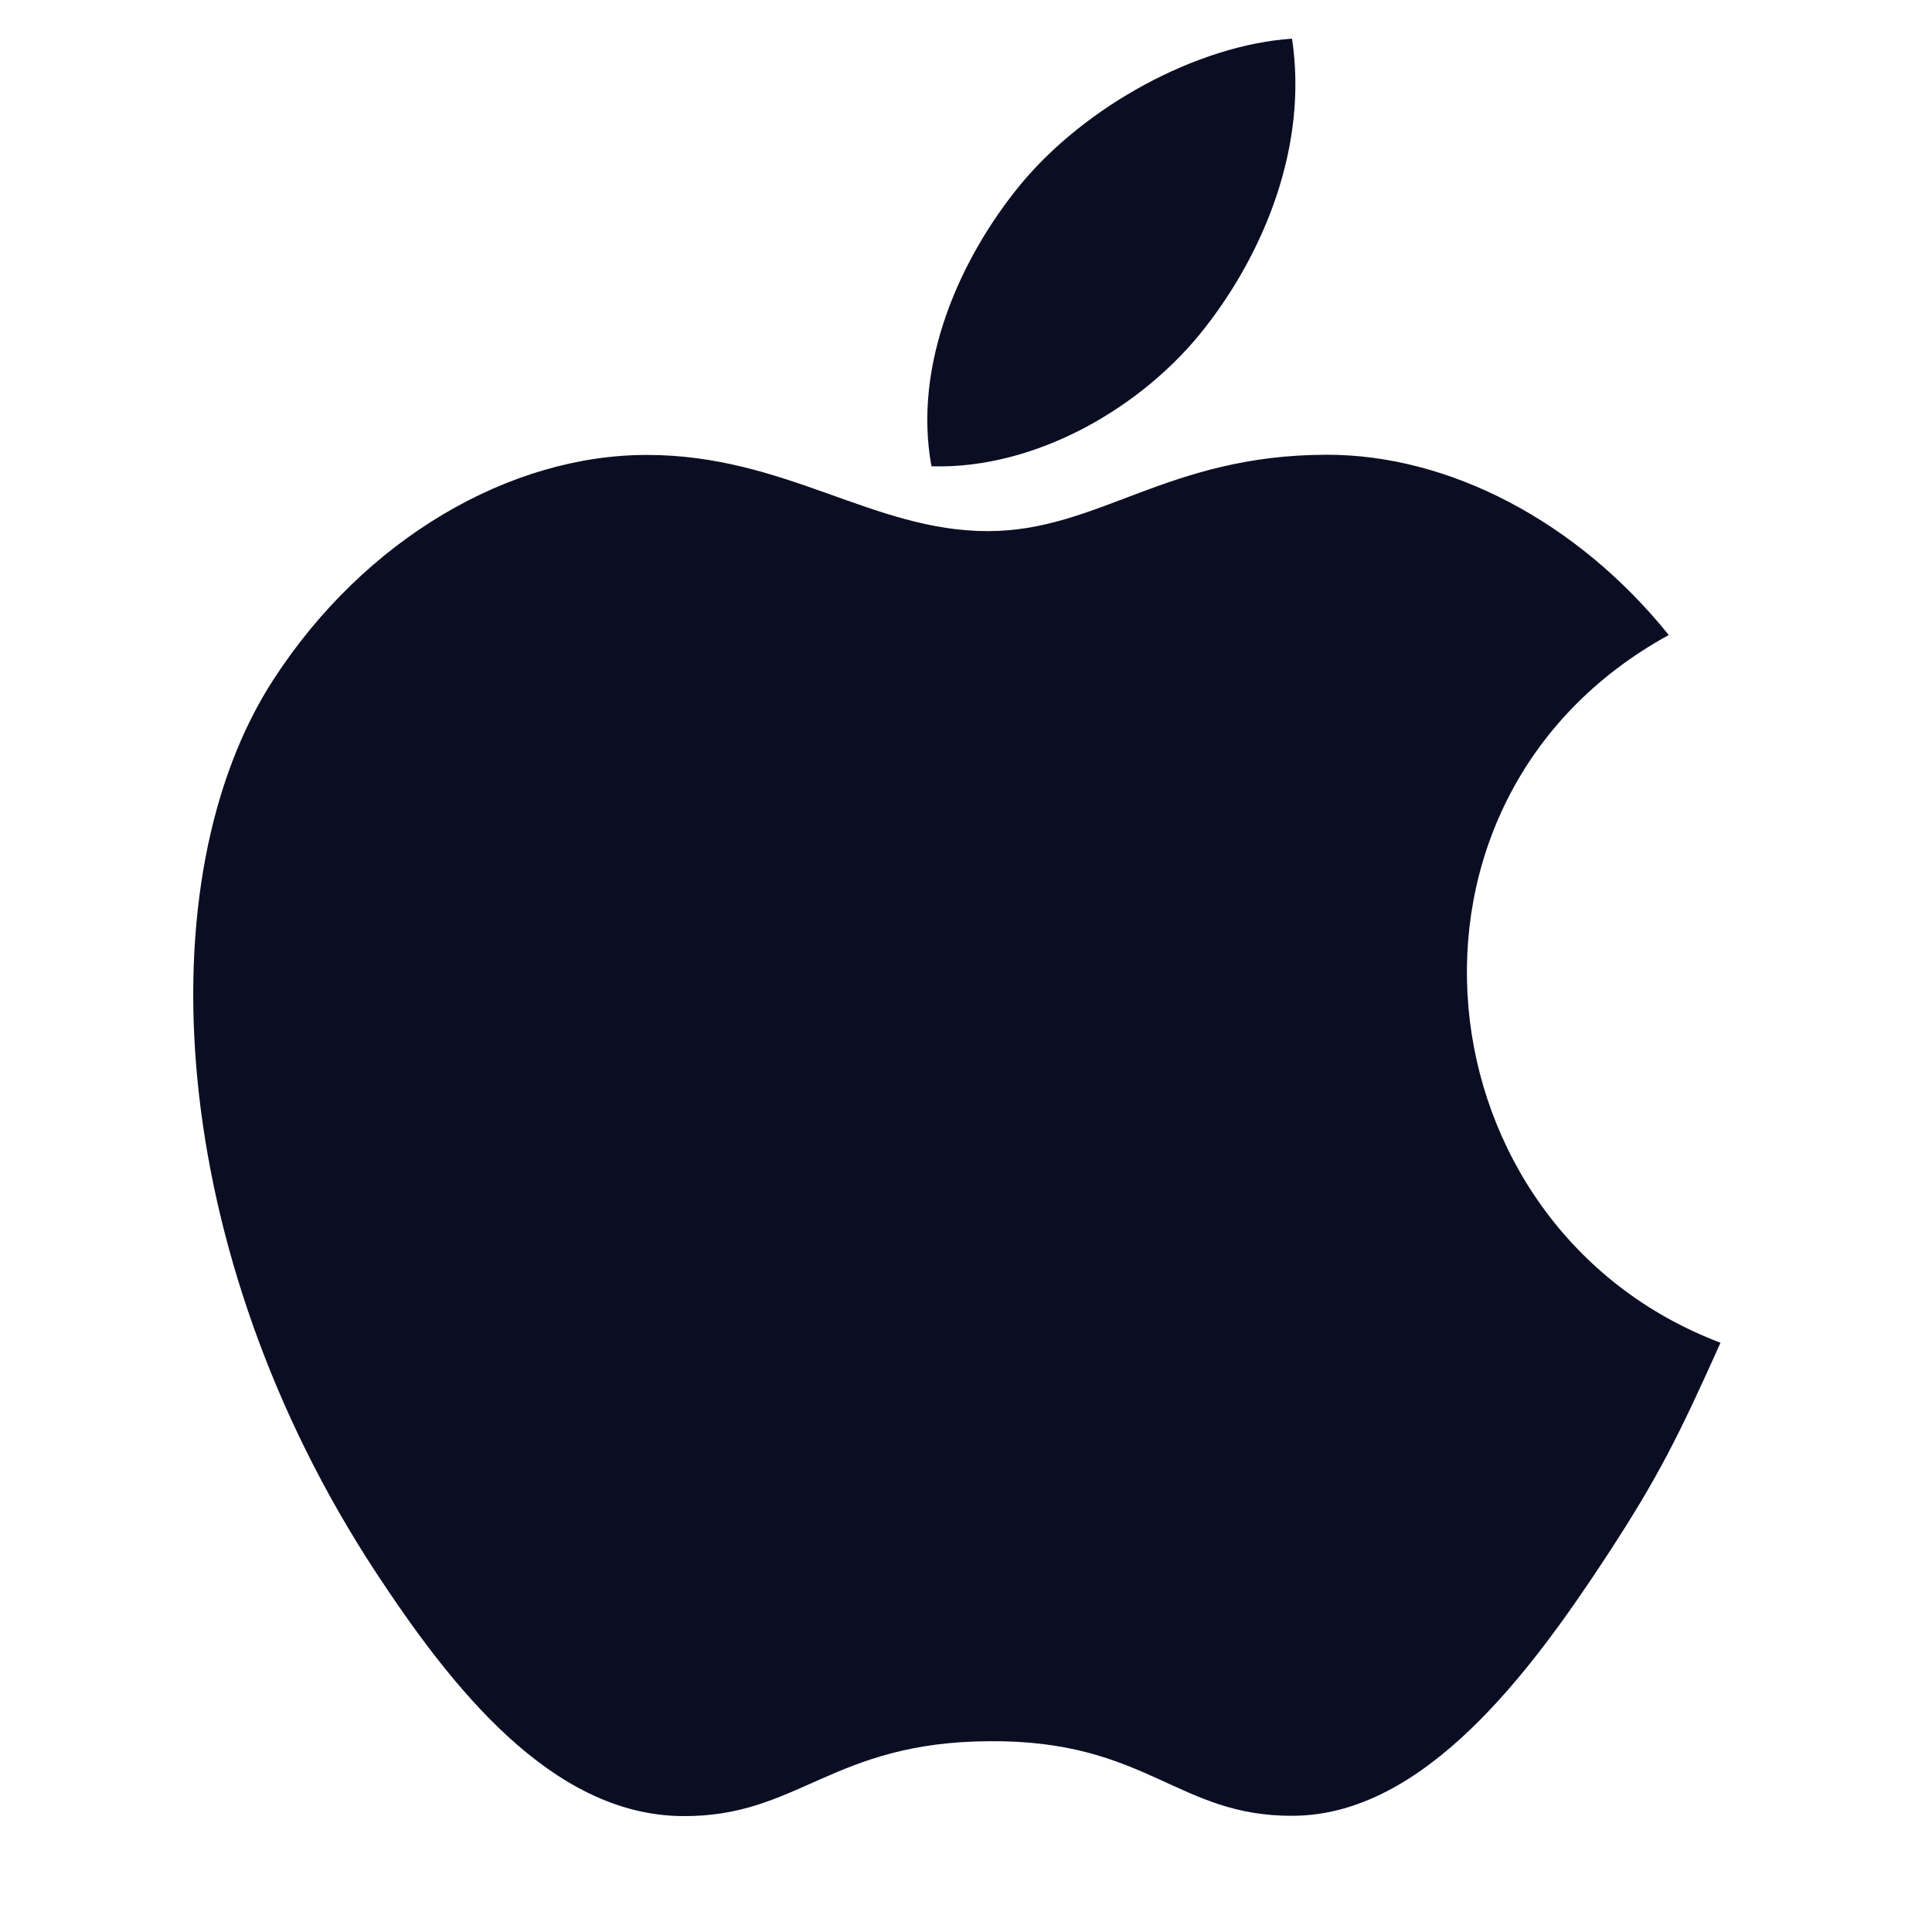
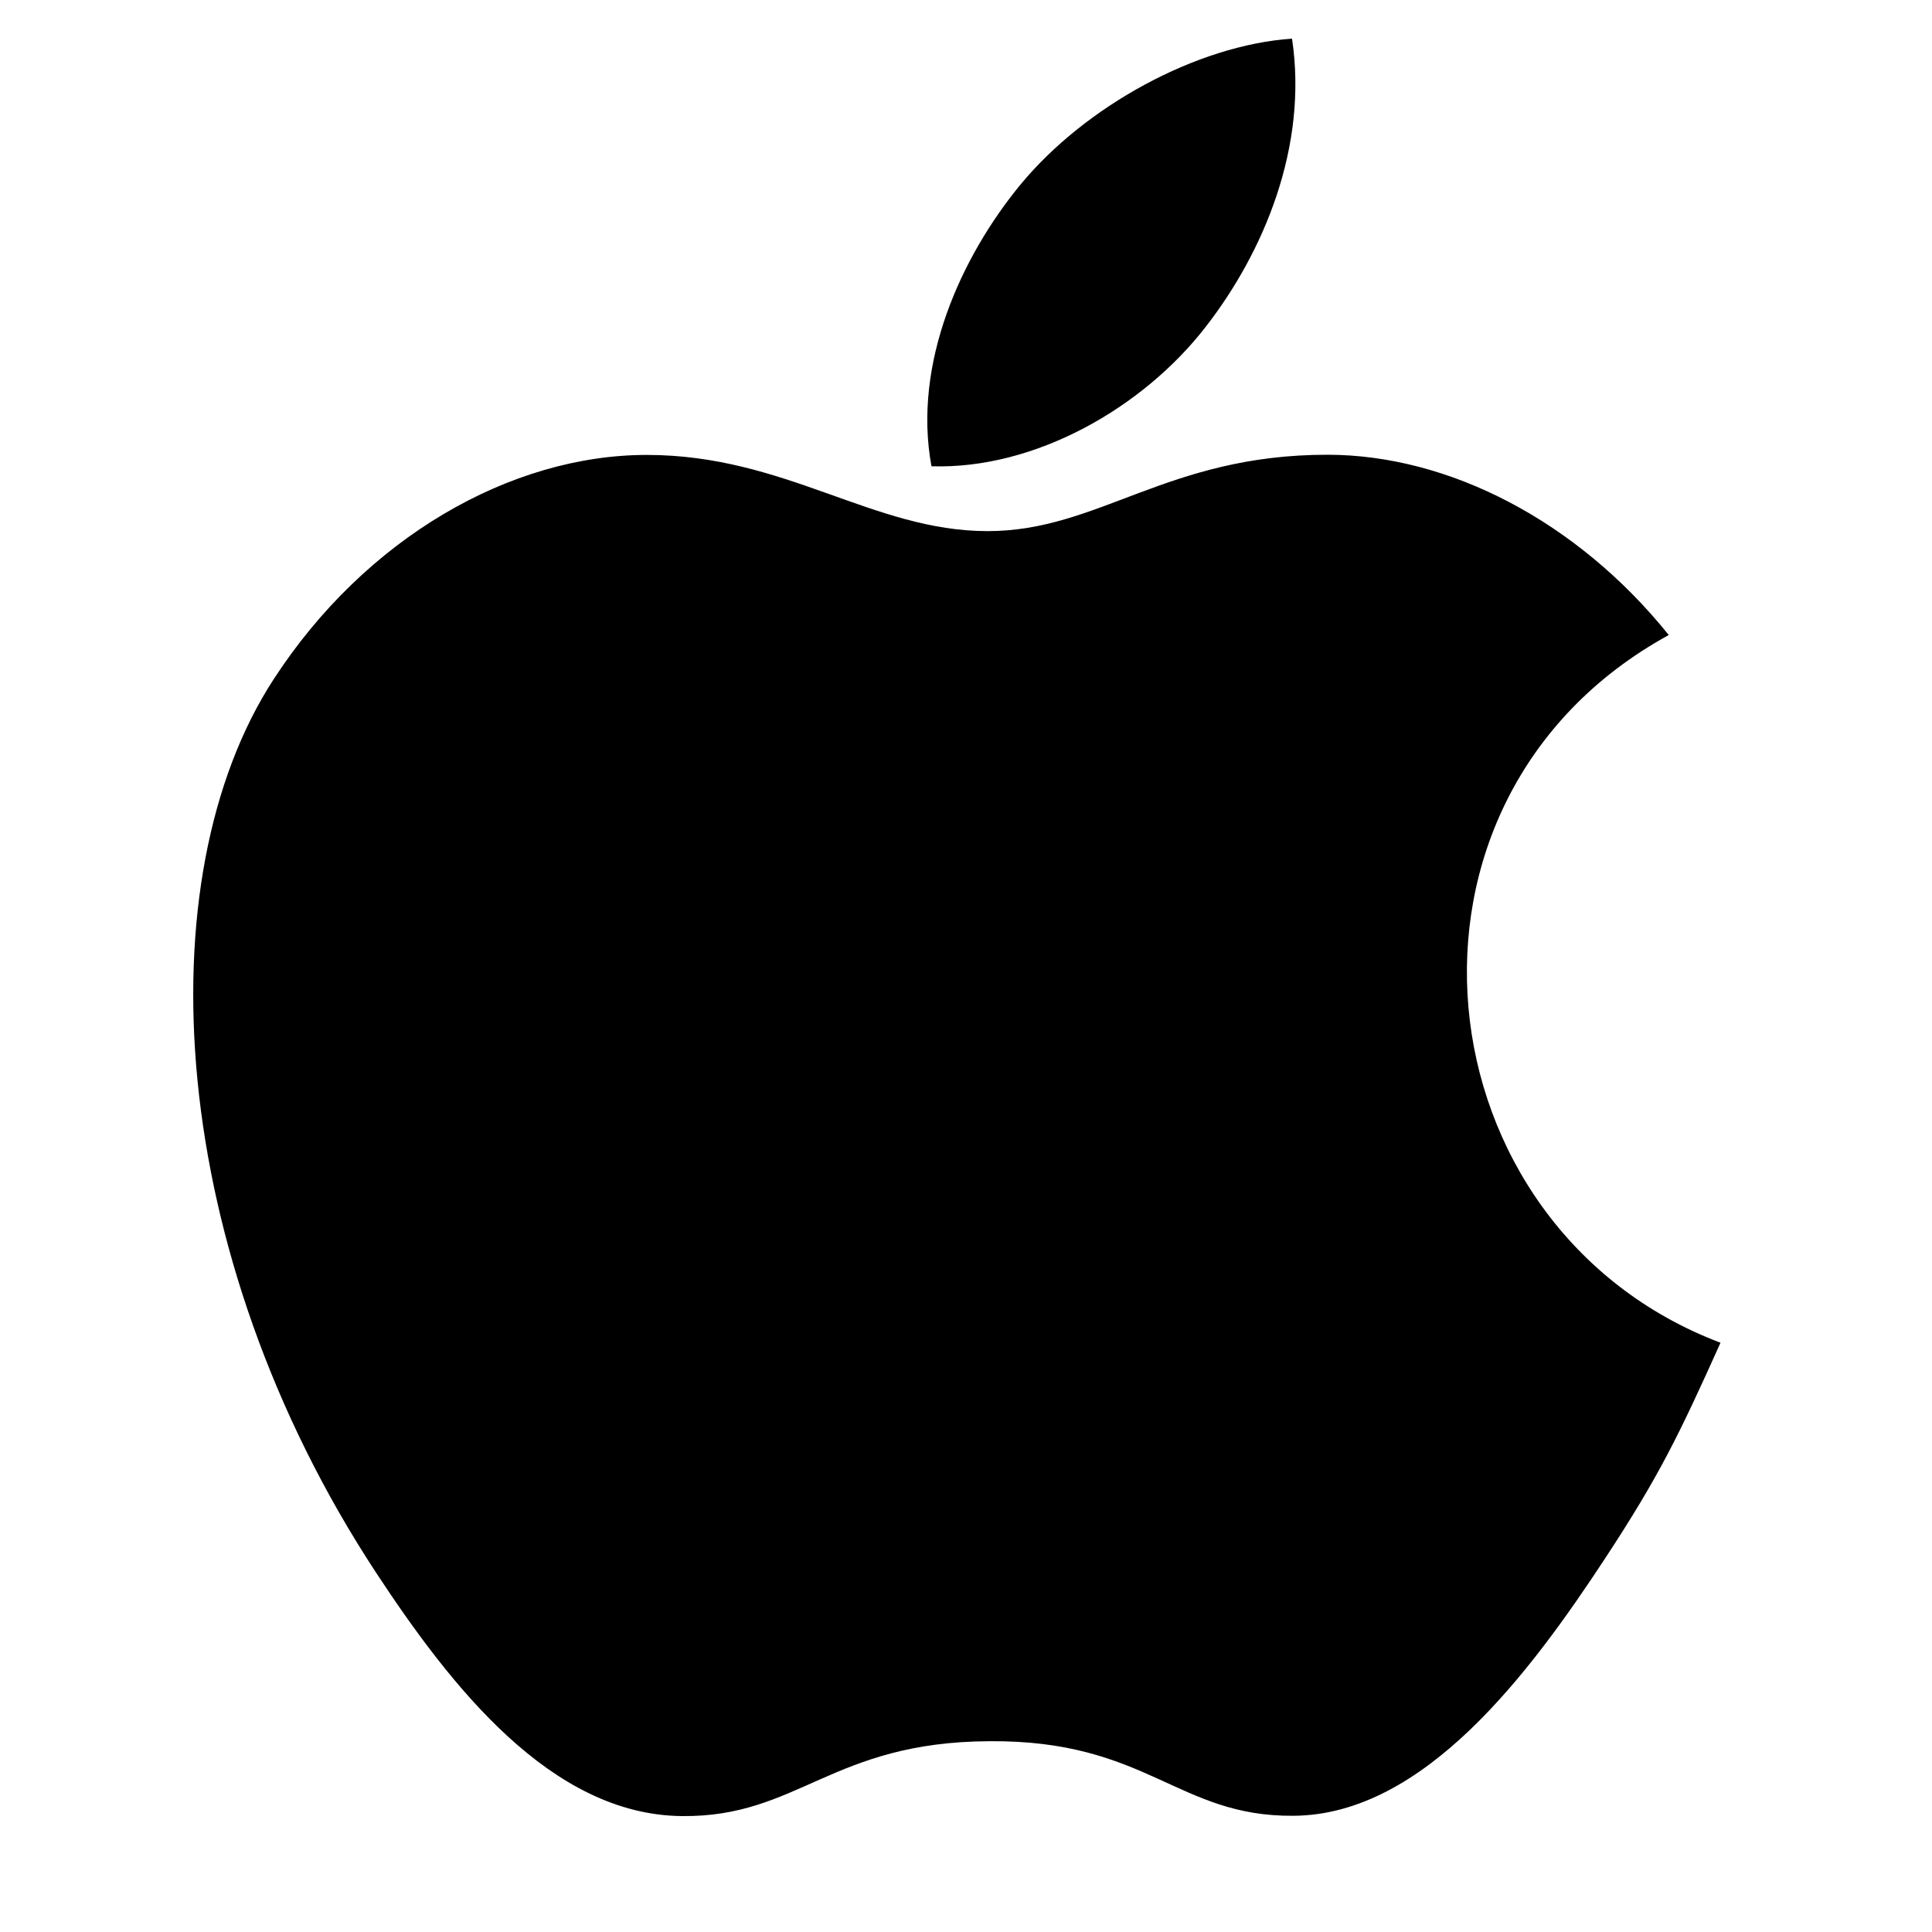
- <svg xmlns="http://www.w3.org/2000/svg" width="32" height="32" viewBox="0 0 32 32" fill="none">
-   <path d="M28.497 22.24C27.808 23.773 27.475 24.457 26.587 25.81C25.345 27.7 23.593 30.06 21.427 30.075C19.5 30.093 19.003 28.817 16.385 28.84C13.77 28.852 13.225 30.1 11.295 30.08C9.128 30.06 7.47 27.935 6.228 26.047C2.753 20.755 2.385 14.55 4.533 11.25C6.053 8.91 8.455 7.535 10.713 7.535C13.012 7.535 14.457 8.797 16.358 8.797C18.203 8.797 19.325 7.532 21.985 7.532C23.995 7.532 26.12 8.628 27.64 10.518C22.67 13.242 23.477 20.34 28.497 22.24ZM19.965 5.42C20.933 4.178 21.668 2.425 21.4 0.64C19.823 0.748 17.977 1.755 16.9 3.06C15.922 4.25 15.113 6.015 15.428 7.723C17.15 7.777 18.933 6.75 19.965 5.42Z" fill="#0B0E23" />
+ <svg xmlns="http://www.w3.org/2000/svg" width="32" height="32" viewBox="0 0 32 32">
+   <path d="M28.497 22.24C27.808 23.773 27.475 24.457 26.587 25.81C25.345 27.7 23.593 30.06 21.427 30.075C19.5 30.093 19.003 28.817 16.385 28.84C13.77 28.852 13.225 30.1 11.295 30.08C9.128 30.06 7.47 27.935 6.228 26.047C2.753 20.755 2.385 14.55 4.533 11.25C6.053 8.91 8.455 7.535 10.713 7.535C13.012 7.535 14.457 8.797 16.358 8.797C18.203 8.797 19.325 7.532 21.985 7.532C23.995 7.532 26.12 8.628 27.64 10.518C22.67 13.242 23.477 20.34 28.497 22.24ZM19.965 5.42C20.933 4.178 21.668 2.425 21.4 0.64C19.823 0.748 17.977 1.755 16.9 3.06C15.922 4.25 15.113 6.015 15.428 7.723C17.15 7.777 18.933 6.75 19.965 5.42Z" />
</svg>
